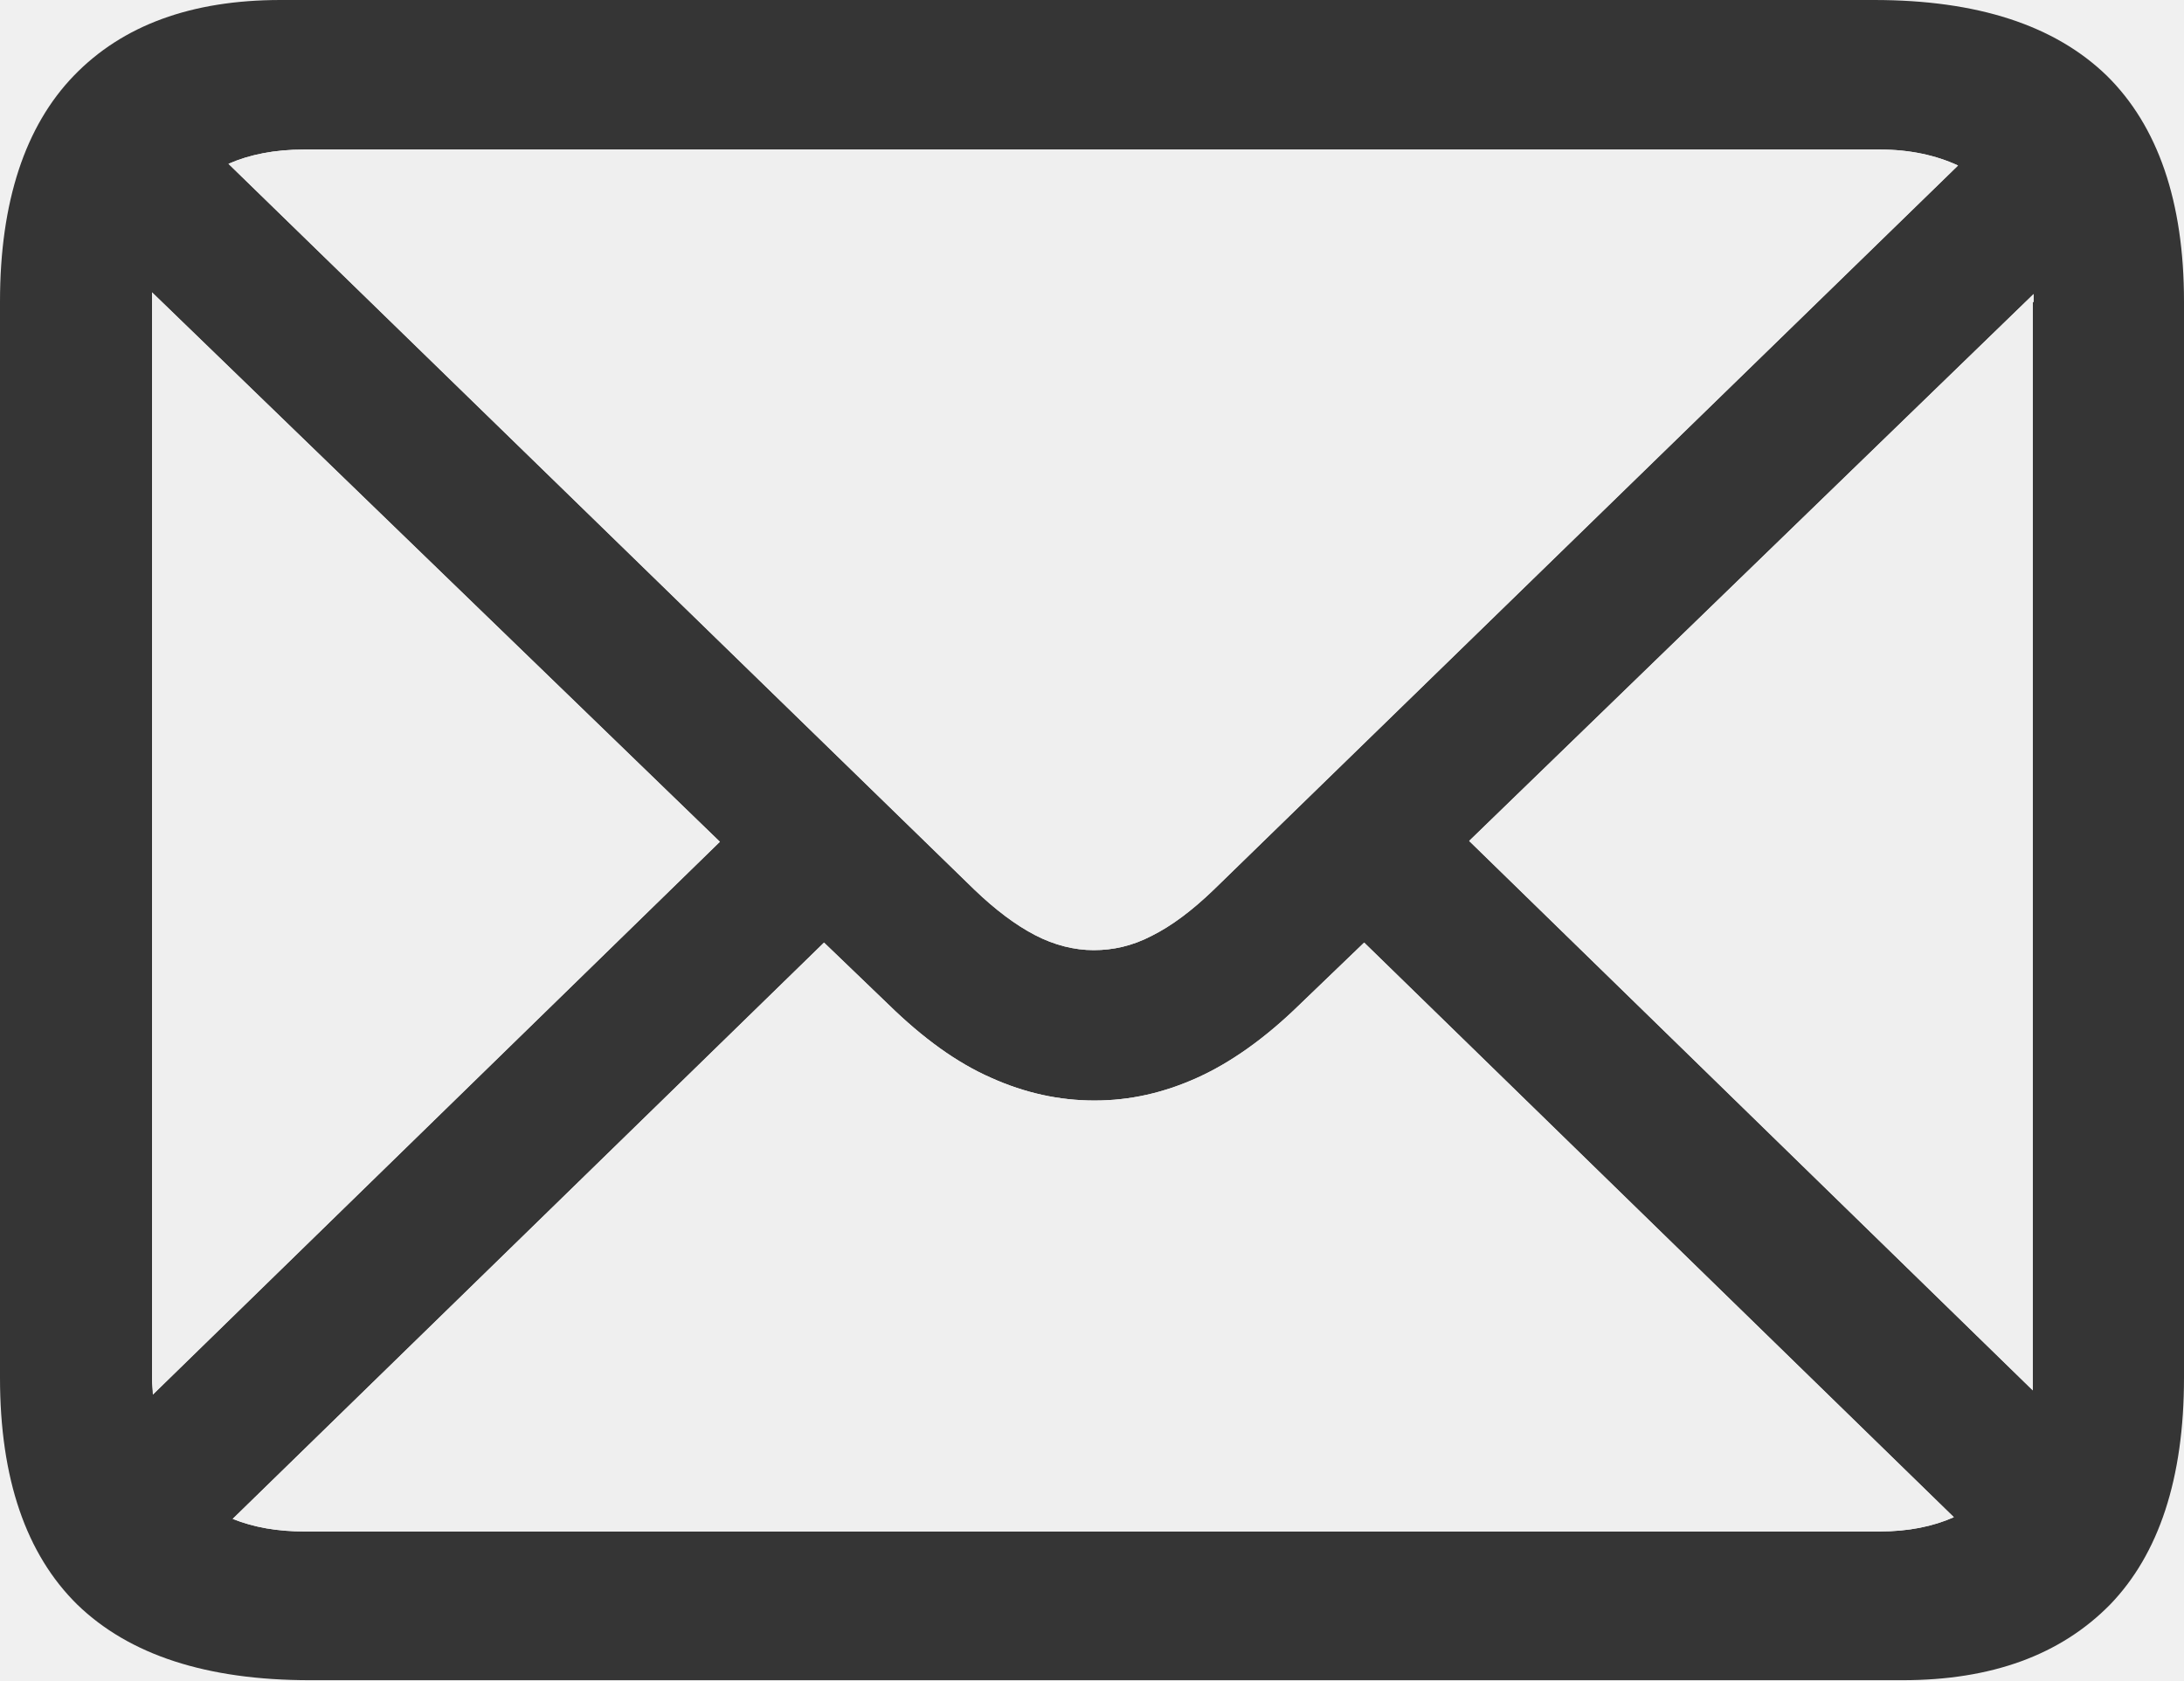
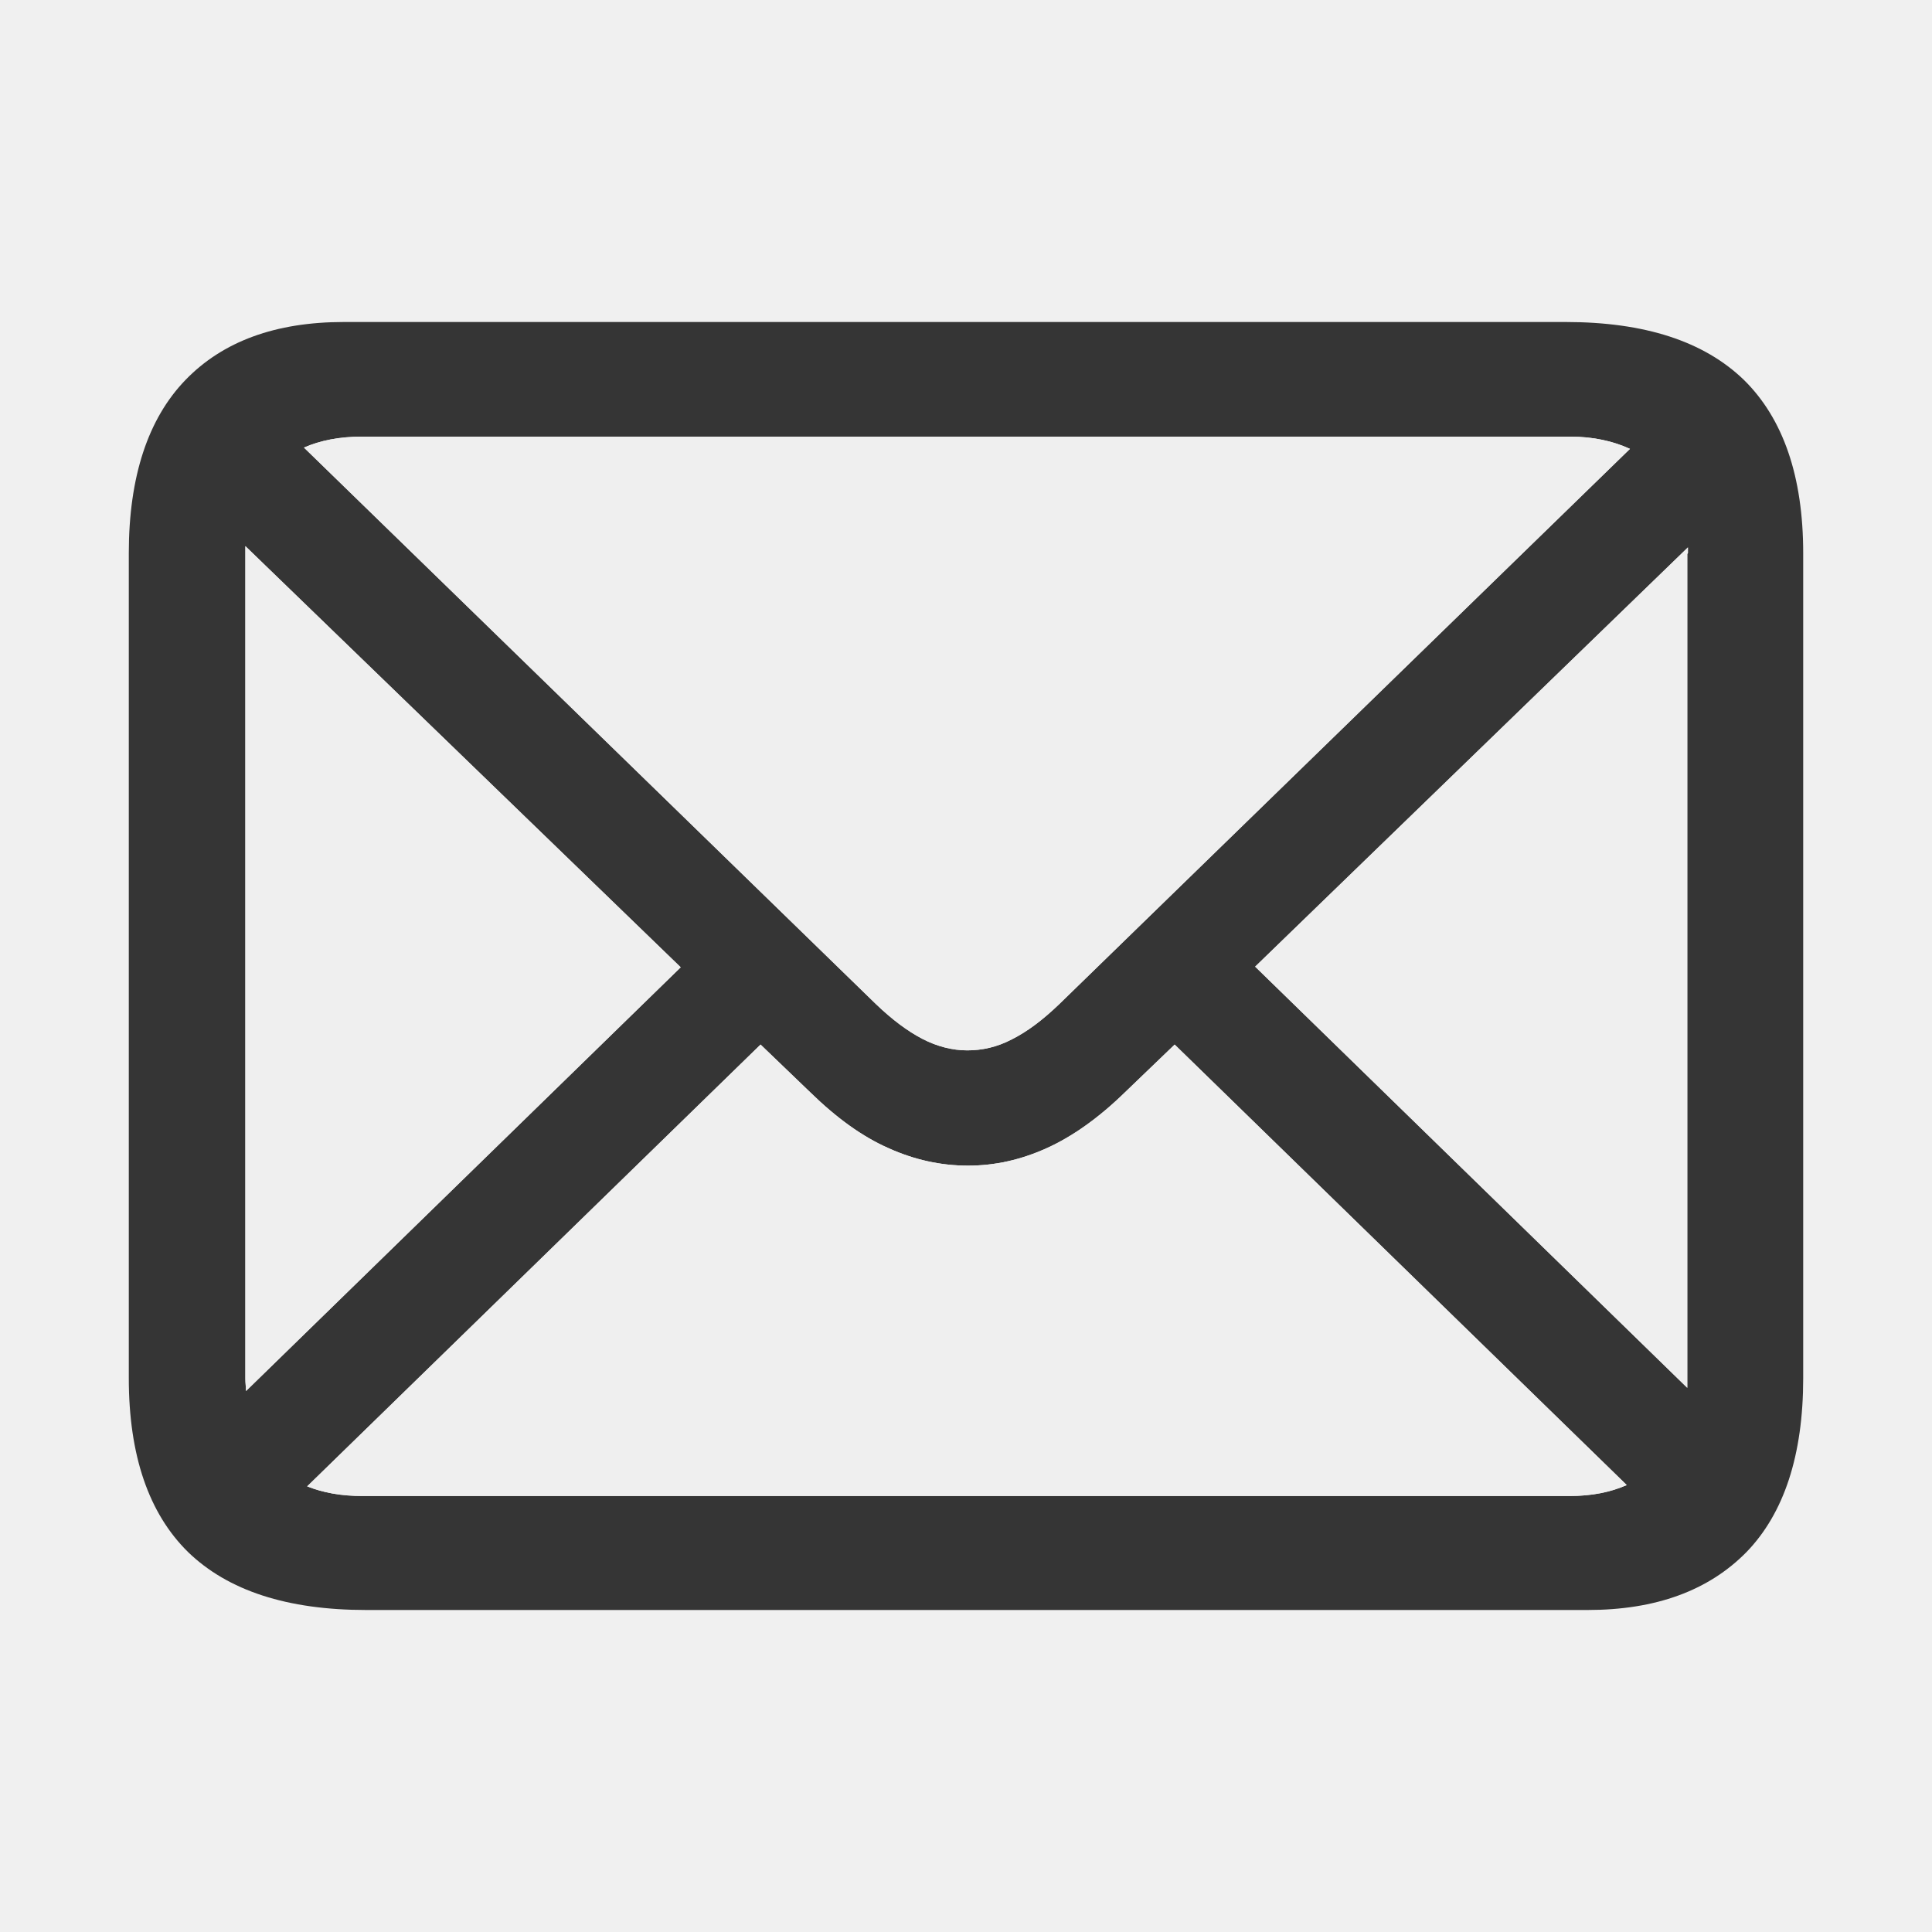
- <svg xmlns="http://www.w3.org/2000/svg" width="26" height="20" viewBox="0 0 26 20" fill="none">
-   <g clip-path="url(#clip0_7795_142811)">
-     <path d="M25.08 0.9C24.46 0.3 23.54 0 22.31 0H3.34C2.28 0 1.46 0.3 0.88 0.9C0.3 1.5 0 2.4 0 3.59V16.4C0 17.6 0.31 18.5 0.92 19.1C1.54 19.7 2.46 20 3.69 20H22.65C23.71 20 24.53 19.7 25.12 19.1C25.7 18.5 26 17.6 26 16.4V3.59C26 2.4 25.69 1.5 25.08 0.9ZM24.2 3.6V16.41C24.2 16.41 24.2 16.5 24.2 16.55L17.49 10.01L24.21 3.5C24.21 3.5 24.21 3.56 24.21 3.59L24.2 3.6ZM3.63 1.78H22.38C22.74 1.78 23.05 1.85 23.31 1.97L14.45 10.59C14.19 10.84 13.95 11.02 13.71 11.14C13.48 11.26 13.25 11.31 13.02 11.31C12.79 11.31 12.55 11.25 12.32 11.13C12.09 11.01 11.85 10.83 11.6 10.59L2.72 1.95C2.97 1.84 3.27 1.78 3.62 1.78H3.63ZM1.82 16.6C1.82 16.54 1.81 16.48 1.81 16.41V3.59C1.81 3.59 1.81 3.52 1.81 3.48L8.57 10.02L1.82 16.6ZM22.38 18.23H3.63C3.3 18.23 3.02 18.18 2.77 18.08L9.81 11.22L10.58 11.96C10.99 12.36 11.39 12.65 11.8 12.83C12.2 13.01 12.61 13.1 13.03 13.1C13.45 13.1 13.85 13.01 14.25 12.83C14.65 12.65 15.06 12.36 15.47 11.96L16.24 11.22L23.26 18.06C23.01 18.17 22.72 18.23 22.37 18.23H22.38Z" fill="#353535" />
-     <path d="M24.2 3.6V16.41C24.2 16.41 24.2 16.5 24.2 16.55L17.49 10.01L24.21 3.5C24.21 3.5 24.21 3.56 24.21 3.59L24.2 3.6ZM3.63 1.78H22.38C22.74 1.78 23.05 1.85 23.31 1.97L14.45 10.59C14.19 10.84 13.95 11.02 13.71 11.14C13.48 11.26 13.25 11.31 13.02 11.31C12.79 11.31 12.55 11.25 12.32 11.13C12.09 11.01 11.85 10.83 11.6 10.59L2.72 1.95C2.97 1.84 3.27 1.78 3.62 1.78H3.63ZM1.82 16.6C1.82 16.54 1.81 16.48 1.81 16.41V3.59C1.81 3.59 1.81 3.52 1.81 3.48L8.57 10.02L1.82 16.6ZM22.38 18.23H3.63C3.3 18.23 3.02 18.18 2.77 18.08L9.81 11.22L10.58 11.96C10.99 12.36 11.39 12.65 11.8 12.83C12.2 13.01 12.61 13.1 13.03 13.1C13.45 13.1 13.85 13.01 14.25 12.83C14.65 12.65 15.06 12.36 15.47 11.96L16.24 11.22L23.26 18.06C23.01 18.17 22.72 18.23 22.37 18.23H22.38Z" fill="#EFEFEF" />
-   </g>
-   <defs>
-     <clipPath id="clip0_7795_142811">
-       <rect width="26" height="20" fill="white" />
-     </clipPath>
-   </defs>
+ <svg xmlns="http://www.w3.org/2000/svg" width="30" height="30" viewBox="0 0 30 30" fill="none">
+   <path d="M27.08 5.9C26.46 5.3 25.54 5 24.31 5H5.34C4.28 5 3.46 5.3 2.88 5.9C2.3 6.5 2 7.4 2 8.59V21.4C2 22.6 2.31 23.5 2.92 24.1C3.54 24.7 4.46 25 5.69 25H24.65C25.71 25 26.53 24.7 27.12 24.1C27.7 23.5 28 22.6 28 21.4V8.59C28 7.4 27.69 6.5 27.08 5.9ZM26.2 8.6V21.41C26.2 21.41 26.2 21.5 26.2 21.55L19.49 15.01L26.21 8.5C26.21 8.5 26.21 8.56 26.21 8.59L26.2 8.6ZM5.63 6.78H24.38C24.74 6.78 25.05 6.85 25.31 6.97L16.45 15.59C16.19 15.84 15.95 16.02 15.71 16.14C15.48 16.26 15.25 16.31 15.02 16.31C14.79 16.31 14.55 16.25 14.32 16.13C14.09 16.01 13.85 15.83 13.6 15.59L4.72 6.95C4.97 6.84 5.27 6.78 5.62 6.78H5.63ZM3.82 21.6C3.82 21.54 3.81 21.48 3.81 21.41V8.59C3.81 8.59 3.81 8.52 3.81 8.48L10.57 15.02L3.82 21.6ZM24.38 23.23H5.63C5.3 23.23 5.02 23.18 4.77 23.08L11.81 16.22L12.58 16.96C12.99 17.36 13.39 17.65 13.8 17.83C14.2 18.01 14.61 18.1 15.03 18.1C15.45 18.1 15.85 18.01 16.25 17.83C16.65 17.65 17.06 17.36 17.47 16.96L18.24 16.22L25.26 23.06C25.01 23.17 24.72 23.23 24.37 23.23H24.38Z" fill="#353535" />
+   <path d="M26.2 8.6V21.41C26.2 21.41 26.2 21.5 26.2 21.55L19.49 15.01L26.21 8.5C26.21 8.5 26.21 8.56 26.21 8.59L26.2 8.6ZM5.63 6.78H24.38C24.74 6.78 25.05 6.85 25.31 6.97L16.45 15.59C16.19 15.84 15.95 16.02 15.71 16.14C15.48 16.26 15.25 16.31 15.02 16.31C14.79 16.31 14.55 16.25 14.32 16.13C14.09 16.01 13.85 15.83 13.6 15.59L4.72 6.95C4.97 6.84 5.27 6.78 5.62 6.78H5.63ZM3.82 21.6C3.82 21.54 3.81 21.48 3.81 21.41V8.59C3.81 8.59 3.81 8.52 3.81 8.48L10.57 15.02L3.82 21.6ZM24.38 23.23H5.63C5.3 23.23 5.02 23.18 4.77 23.08L11.81 16.22L12.58 16.96C12.99 17.36 13.39 17.65 13.8 17.83C14.2 18.01 14.61 18.1 15.03 18.1C15.45 18.1 15.85 18.01 16.25 17.83C16.65 17.65 17.06 17.36 17.47 16.96L18.24 16.22L25.26 23.06C25.01 23.17 24.72 23.23 24.37 23.23H24.38Z" fill="#EFEFEF" />
</svg>
